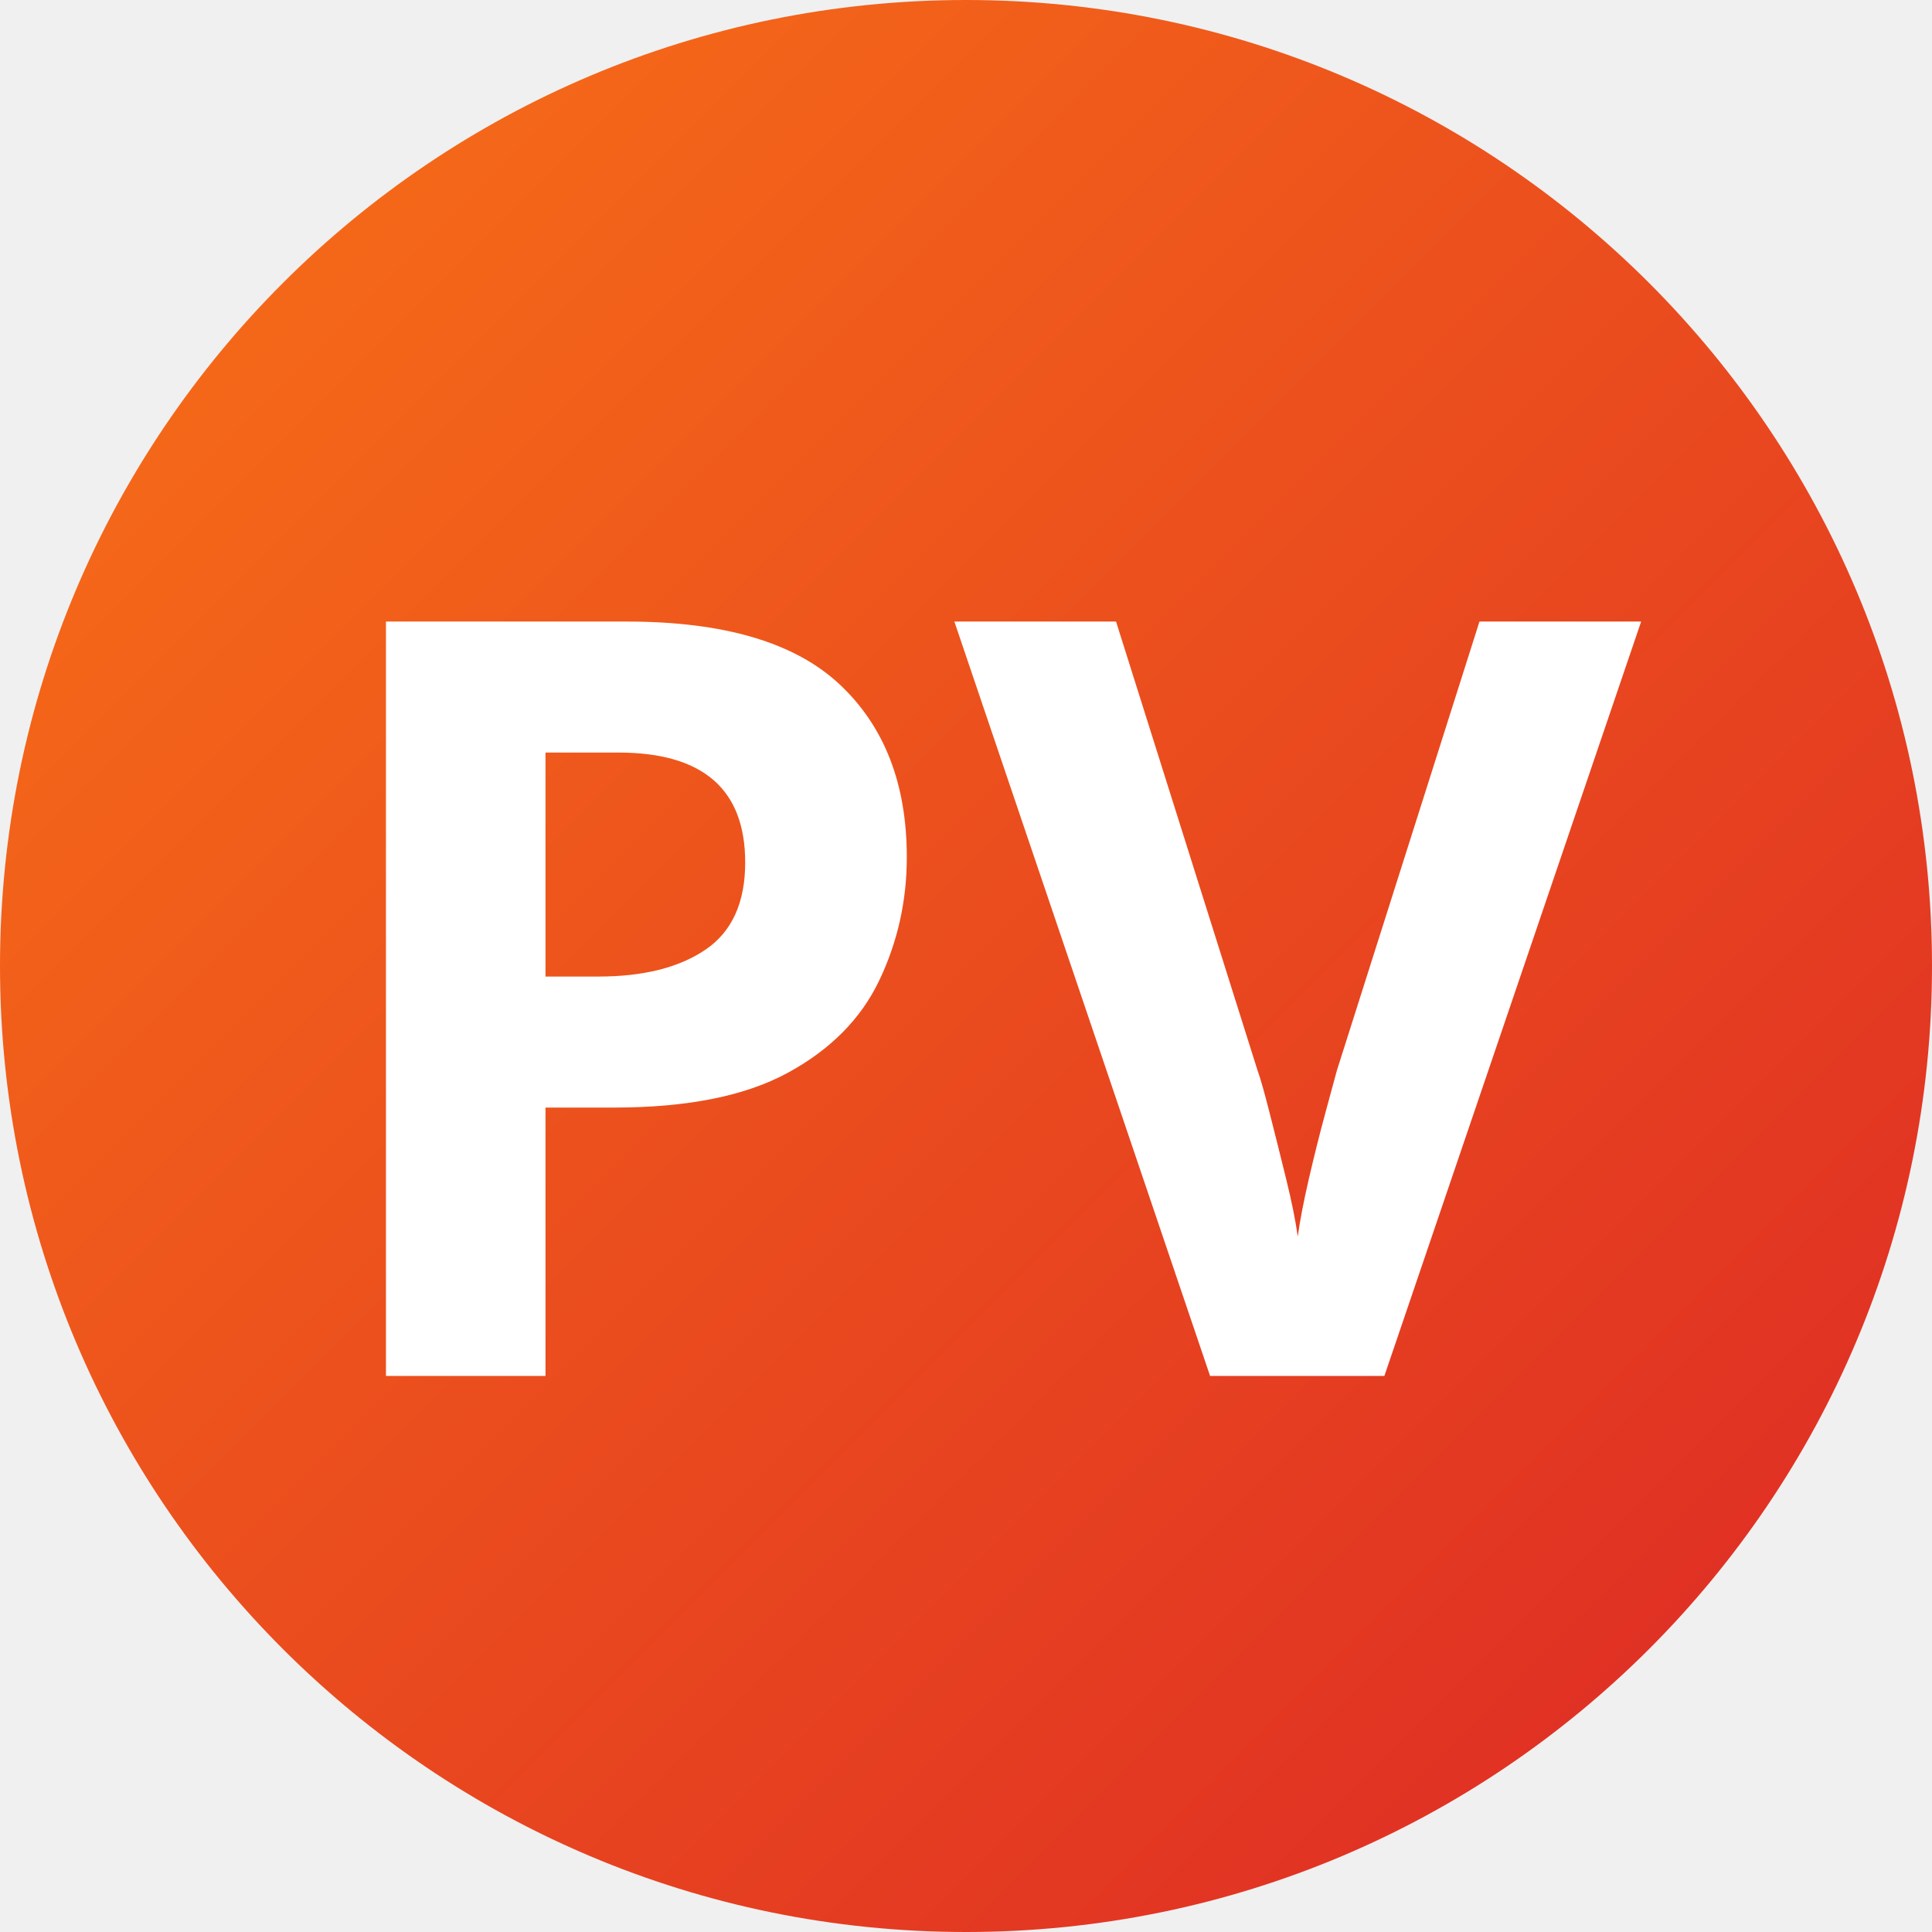
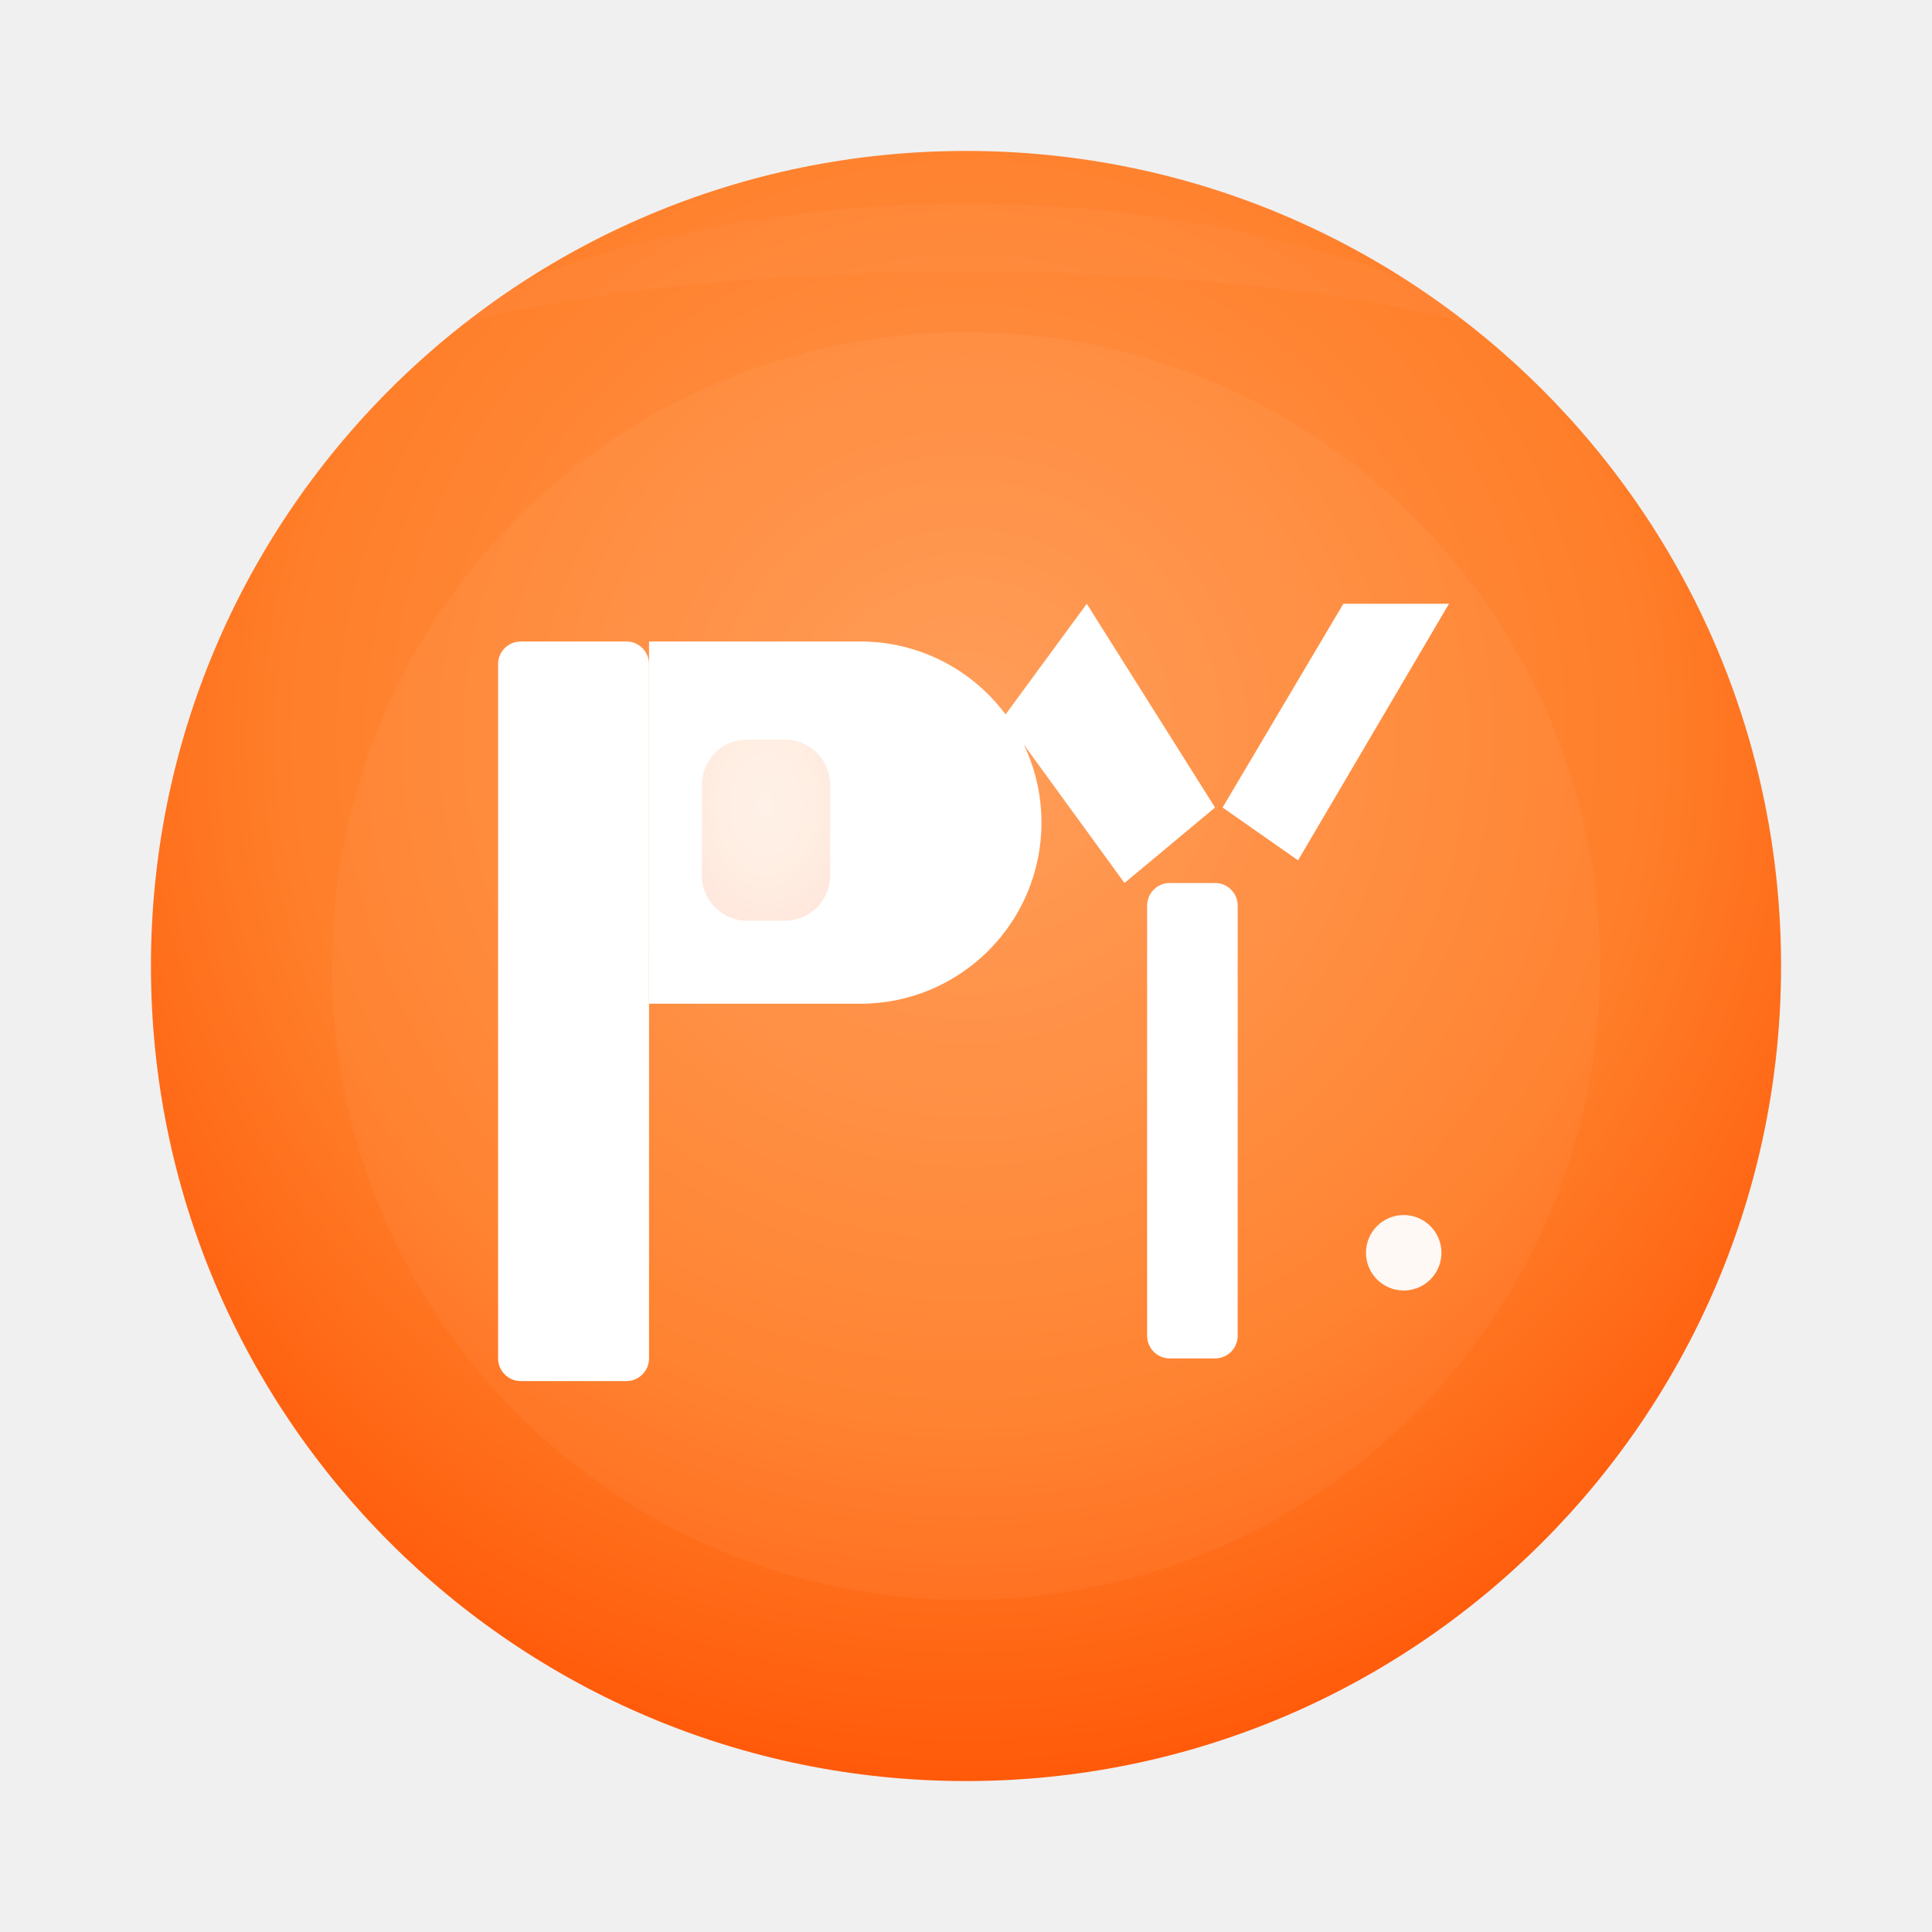
- <svg xmlns="http://www.w3.org/2000/svg" viewBox="0 0 512 512">
+ <svg xmlns="http://www.w3.org/2000/svg" width="512" height="512" viewBox="0 0 512 512" role="img" aria-label="PYQverse">
  <defs>
-     <linearGradient id="grad" x1="0%" y1="0%" x2="100%" y2="100%">
-       <stop offset="0%" style="stop-color:#f97316;stop-opacity:1" />
-       <stop offset="100%" style="stop-color:#dc2626;stop-opacity:1" />
-     </linearGradient>
+     <radialGradient id="sunGrad" cx="50%" cy="36%" r="70%">
+       <stop offset="0%" stop-color="#FF9A53" />
+       <stop offset="60%" stop-color="#FF7E29" />
+       <stop offset="100%" stop-color="#FF4F00" />
+     </radialGradient>
+     <filter id="softShadow" x="-50%" y="-50%" width="200%" height="200%">
+       <feGaussianBlur in="SourceAlpha" stdDeviation="12" result="blur" />
+       <feOffset in="blur" dx="0" dy="6" result="off" />
+       <feMerge>
+         <feMergeNode in="off" />
+         <feMergeNode in="SourceGraphic" />
+       </feMerge>
+     </filter>
  </defs>
-   <circle cx="256" cy="256" r="256" fill="url(#grad)" />
-   <text x="50%" y="50%" dominant-baseline="central" text-anchor="middle" font-family="sans-serif" font-weight="bold" font-size="280" fill="white">PV</text>
+   <g filter="" transform="">
+     <circle cx="256" cy="256" r="216" fill="url(#sunGrad)" />
+   </g>
+   <circle cx="256" cy="256" r="168" fill="#ffffff" opacity="0.04" />
+   <g fill="#FFFFFF" transform="translate(0,0)">
+     <rect x="132" y="170" width="40" height="196" rx="6" ry="6" />
+     <path d="M172 170 h56 a48 48 0 0 1 0 96 h-56 z" fill="#FFFFFF" />
+     <rect x="186" y="196" width="34" height="48" rx="12" ry="12" fill="url(#sunGrad)" opacity="0.14" />
+     <path d="M288 160 L322 214 L298 234 L266 190 Z" fill="#FFFFFF" />
+     <path d="M324 214 L356 160 L384 160 L344 228 L324 214 Z" fill="#FFFFFF" />
+     <rect x="304" y="234" width="24" height="126" rx="6" fill="#FFFFFF" />
+     <circle cx="372" cy="332" r="10" fill="#FFFFFF" opacity="0.95" />
+   </g>
+   <path d="M96 96 C180 40 332 40 416 96 L416 96 C360 64 152 64 96 96 Z" fill="#FFFFFF" opacity="0.03" />
</svg>
